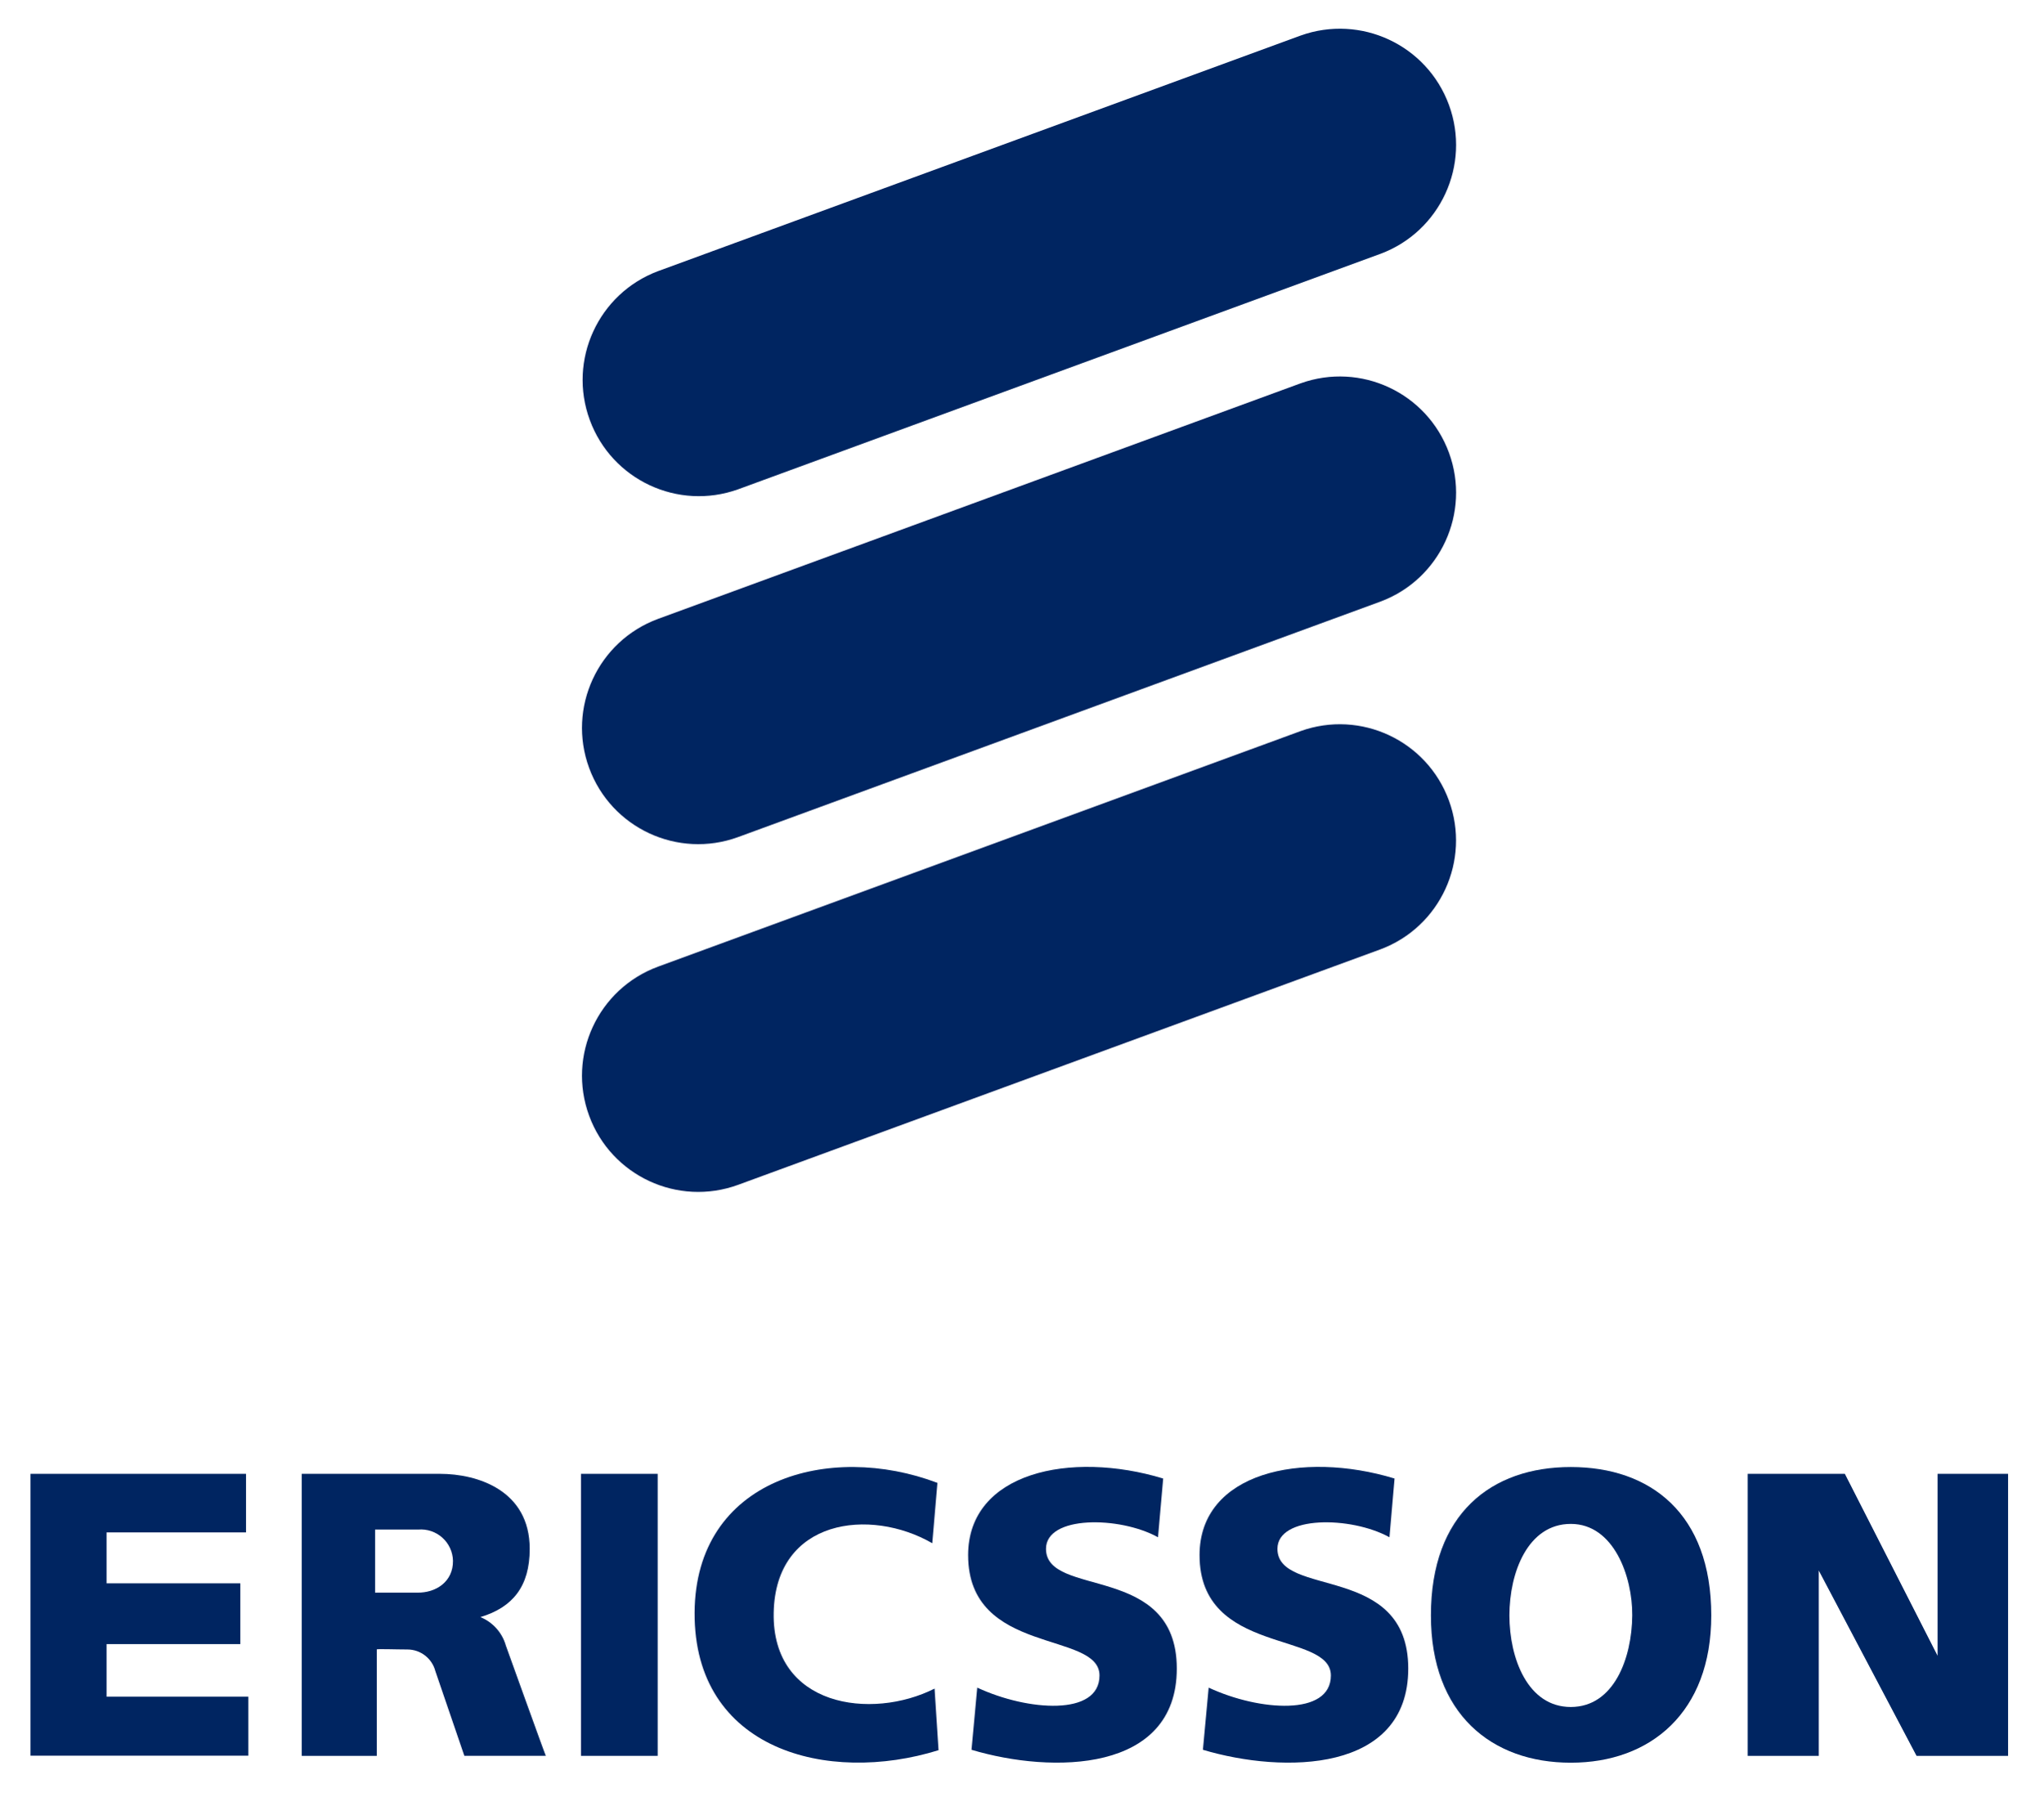
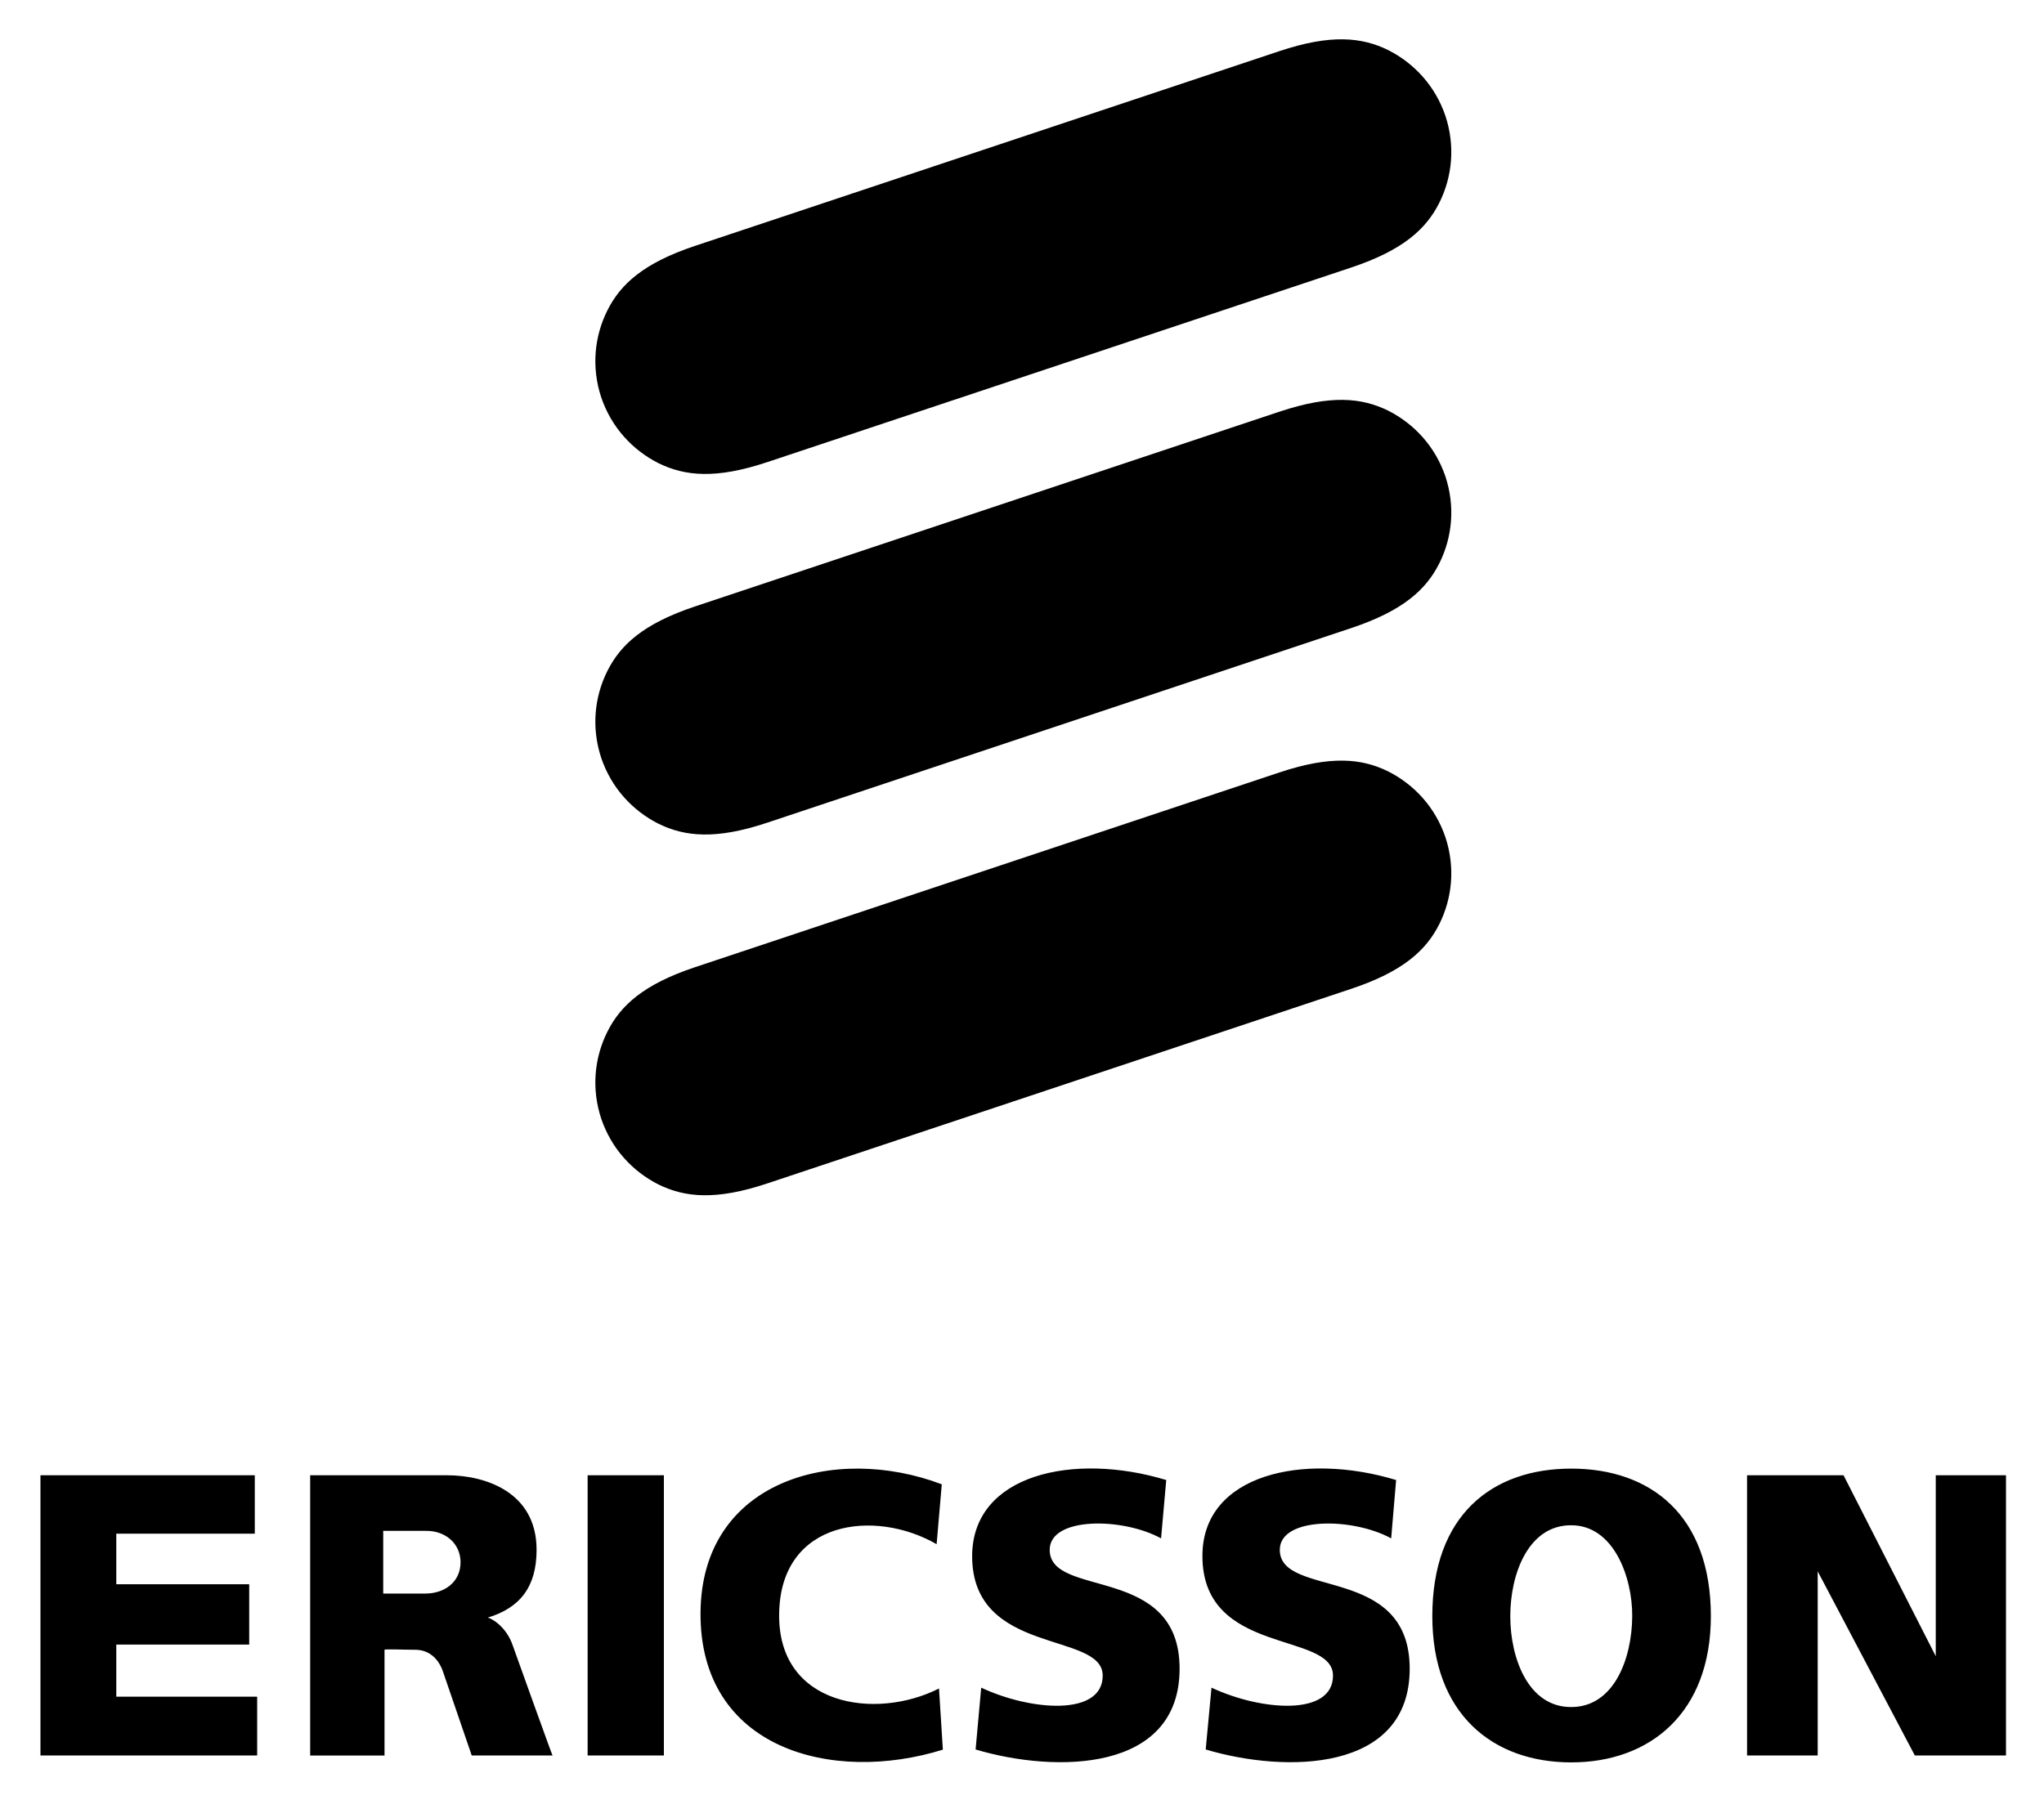
- <svg xmlns="http://www.w3.org/2000/svg" id="Layer_1" data-name="Layer 1" viewBox="0 0 283.465 250.481">
-   <defs>
-     <style>.cls-1{fill:#002561;}</style>
-   </defs>
-   <path class="cls-1" d="M102.389,67.897a16.124,16.124,0,0,1-11.101-30.276l89.147-32.684a16.123,16.123,0,0,1,11.099,30.275Z" />
-   <path class="cls-1" d="M102.389,116.15a16.124,16.124,0,0,1-11.101-30.277l89.147-32.684a16.123,16.123,0,0,1,11.099,30.275Z" />
-   <path class="cls-1" d="M102.389,164.403a16.124,16.124,0,0,1-11.101-30.277l89.147-32.686a16.124,16.124,0,0,1,11.099,30.277Z" />
-   <polygon class="cls-1" points="4.228 204.496 34.132 204.496 34.132 212.623 14.788 212.623 14.788 219.688 33.339 219.688 33.339 228.12 14.788 228.12 14.788 235.416 34.446 235.416 34.446 243.602 4.228 243.602 4.228 204.496 4.228 204.496" />
-   <polygon class="cls-1" points="80.602 204.496 91.243 204.496 91.243 243.626 80.602 243.626 80.602 204.496 80.602 204.496" />
-   <path class="cls-1" d="M130.055,205.752l-.714,8.375c-8.595-4.974-21.769-3.389-22.002,9.656-.242,13.034,13.565,14.938,22.321,10.51l.55,8.547c-15.458,4.815-33.924-.083-33.843-19.057.077-18.587,18.696-23.728,33.688-18.031Z" />
-   <path class="cls-1" d="M161.376,205.147l-.716,8.149c-5.361-2.954-15.541-3.032-15.541,1.605,0,6.867,18.147,1.911,18.147,16.613,0,14.464-17.274,14.625-28.48,11.27l.794-8.625c7.02,3.272,16.962,3.988,16.962-1.684,0-6.23-18.226-2.72-18.226-16.7,0-11.466,14.2-14.539,27.061-10.627Z" />
-   <path class="cls-1" d="M193.477,205.147l-.706,8.149c-5.367-2.954-15.541-3.032-15.541,1.605,0,6.867,18.147,1.911,18.147,16.613,0,14.464-17.282,14.625-28.488,11.27l.798-8.625c7.018,3.272,16.956,3.988,16.956-1.684,0-6.23-18.22-2.72-18.22-16.7,0-11.466,14.198-14.539,27.055-10.627Z" />
-   <polygon class="cls-1" points="242.47 204.496 255.95 204.496 268.814 229.735 268.814 204.496 278.596 204.496 278.596 243.626 265.898 243.626 252.331 217.91 252.331 243.626 242.47 243.626 242.47 204.496 242.47 204.496" />
-   <path class="cls-1" d="M217.936,203.553c11.053.008,19.484,6.476,19.484,20.591,0,13.492-8.474,20.434-19.484,20.434-10.992.004-19.414-6.782-19.414-20.434,0-14.115,8.379-20.591,19.414-20.591Zm-8.522,20.591c0,5.964,2.558,12.714,8.522,12.704,5.964-.008,8.474-6.74,8.518-12.704.044-5.393-2.553-12.69-8.518-12.7-5.964-.002-8.522,6.74-8.522,12.7Z" />
-   <path class="cls-1" d="M52.037,220.984H57.874c2.627.044,4.996-1.536,4.97-4.421a4.45,4.45,0,0,0-4.815-4.333h-5.992v8.754ZM41.858,204.496h19.172c5.208,0,12.46,2.286,12.46,10.416,0,5.198-2.359,8.115-6.843,9.464a6.034,6.034,0,0,1,3.532,3.948c.038.097,5.484,15.265,5.547,15.301H64.422l-4.024-11.758a4.016,4.016,0,0,0-3.867-3c-1.657,0-4.26-.107-4.26,0V243.626H41.858V204.496Z" />
+ <svg xmlns="http://www.w3.org/2000/svg" role="img" viewBox="56.23 -5.52 287.04 252.79">
+   <style>svg {enable-background:new 0 0 1400 980}</style>
+   <path fill="none" d="M0 0h400v245H0z" pointer-events="none" />
+   <path d="M259.215 10.771c-1.421-4.205-4.388-7.412-8.045-9.257-3.693-1.813-8.045-2.267-15.279.151l-82.044 27.346c-7.261 2.419-10.468 5.386-12.312 9.047-1.844 3.662-2.267 8.018-.878 12.223 1.421 4.205 4.388 7.412 8.045 9.257 3.693 1.813 8.045 2.267 15.279-.151l82.044-27.346c7.23-2.419 10.468-5.386 12.312-9.047 1.844-3.662 2.267-8.018.878-12.223zm0 50.644c-1.421-4.205-4.388-7.412-8.045-9.257-3.693-1.813-8.045-2.267-15.279.151l-82.044 27.346c-7.261 2.419-10.468 5.386-12.312 9.047-1.844 3.662-2.267 8.018-.878 12.223 1.421 4.205 4.388 7.412 8.045 9.257 3.693 1.813 8.045 2.267 15.279-.151l82.044-27.346c7.23-2.419 10.468-5.386 12.312-9.047 1.844-3.662 2.267-8.018.878-12.223zm0 50.67c-1.421-4.205-4.388-7.412-8.045-9.257-3.693-1.813-8.045-2.267-15.279.151l-82.044 27.346c-7.261 2.419-10.468 5.386-12.312 9.047-1.844 3.662-2.267 8.018-.878 12.223 1.421 4.205 4.388 7.412 8.045 9.257 3.693 1.813 8.045 2.267 15.279-.151l82.044-27.346c7.23-2.419 10.468-5.386 12.312-9.047 1.844-3.662 2.267-8.018.878-12.223z" />
+   <path d="M61.91 201.693h30.099v8.201H72.561v7.109h18.665v8.468H72.561v7.323h19.783v8.259H61.91zm76.841 0h10.709v39.36H138.751zm49.735 1.27l-.726 8.41c-8.651-4.994-21.903-3.417-22.112 9.711-.241 13.101 13.644 15.034 22.446 10.557l.543 8.593c-15.551 4.842-34.126-.089-34.033-19.181.089-18.633 18.816-23.805 33.881-18.09zm31.52-.601l-.726 8.196c-5.386-2.967-15.64-3.056-15.64 1.604 0 6.896 18.241 1.938 18.241 16.7 0 14.553-17.364 14.704-28.647 11.346l.788-8.682c7.047 3.296 17.061 4.022 17.061-1.693 0-6.263-18.335-2.722-18.335-16.789.031-11.533 14.312-14.615 27.257-10.682zm32.282 0l-.695 8.196c-5.386-2.967-15.64-3.056-15.64 1.604 0 6.896 18.241 1.938 18.241 16.7 0 14.553-17.395 14.704-28.647 11.346l.815-8.682c7.047 3.296 17.061 4.022 17.061-1.693 0-6.263-18.335-2.722-18.335-16.789-.027-11.533 14.25-14.615 27.199-10.682zm49.281-.668h13.551l12.949 25.413v-25.413h9.862v39.36H325.134l-13.644-25.868v25.868h-9.92zm-24.687-.935c11.101 0 19.604 6.504 19.604 20.723 0 13.582-8.53 20.54-19.604 20.54-11.043 0-19.511-6.807-19.511-20.54 0-14.219 8.41-20.723 19.511-20.723zm-8.562 20.723c0 5.991 2.57 12.798 8.562 12.767 5.991 0 8.53-6.775 8.562-12.767.031-5.417-2.57-12.767-8.562-12.767-5.991-.031-8.562 6.775-8.562 12.767zm-158.279-3.176h5.871c2.633.031 5.02-1.541 4.994-4.446-.031-2.57-2.116-4.388-4.842-4.357h-6.018v8.802h-.004zm-10.254-16.611h19.27c5.234 0 12.526 2.299 12.526 10.468 0 5.234-2.361 8.17-6.869 9.528.214-.031 2.57 1.029 3.541 3.965.031.089 5.506 15.368 5.568 15.399h-11.346l-4.054-11.827c-.637-1.813-1.964-3.025-3.902-3.025-1.666 0-4.294-.12-4.294 0v14.856H99.787v-39.365z" />
</svg>
